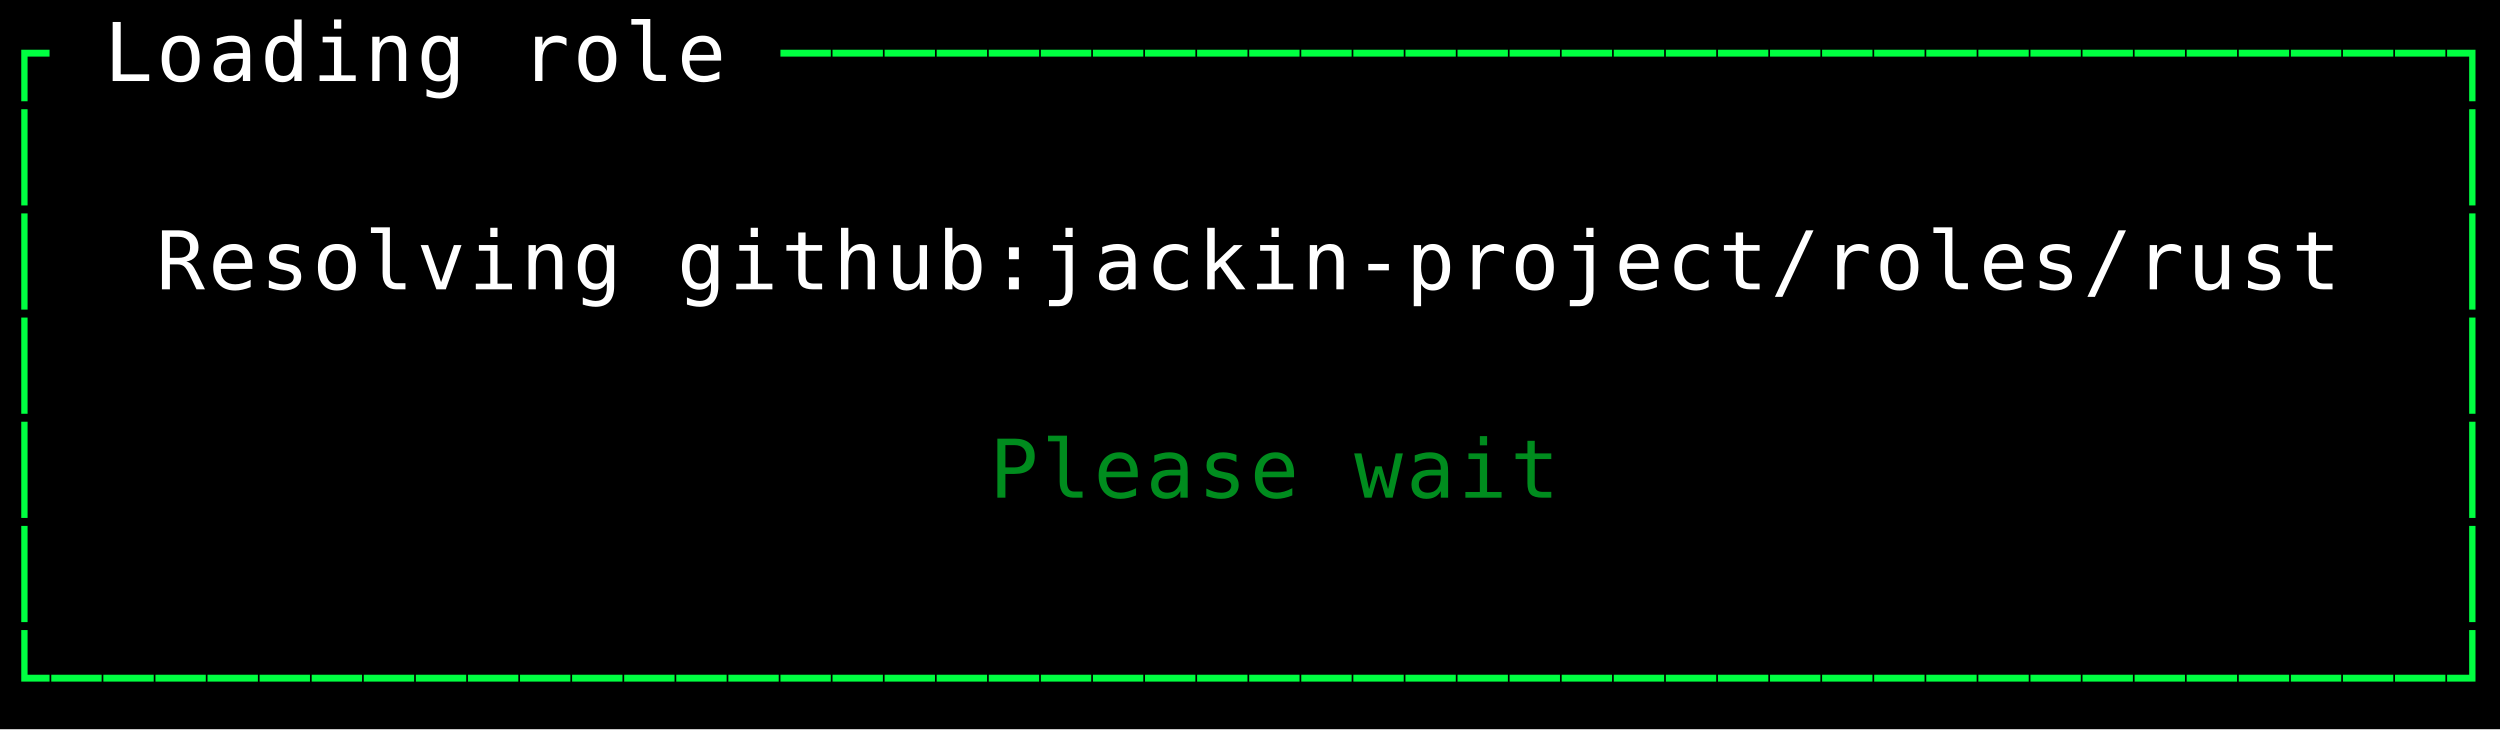
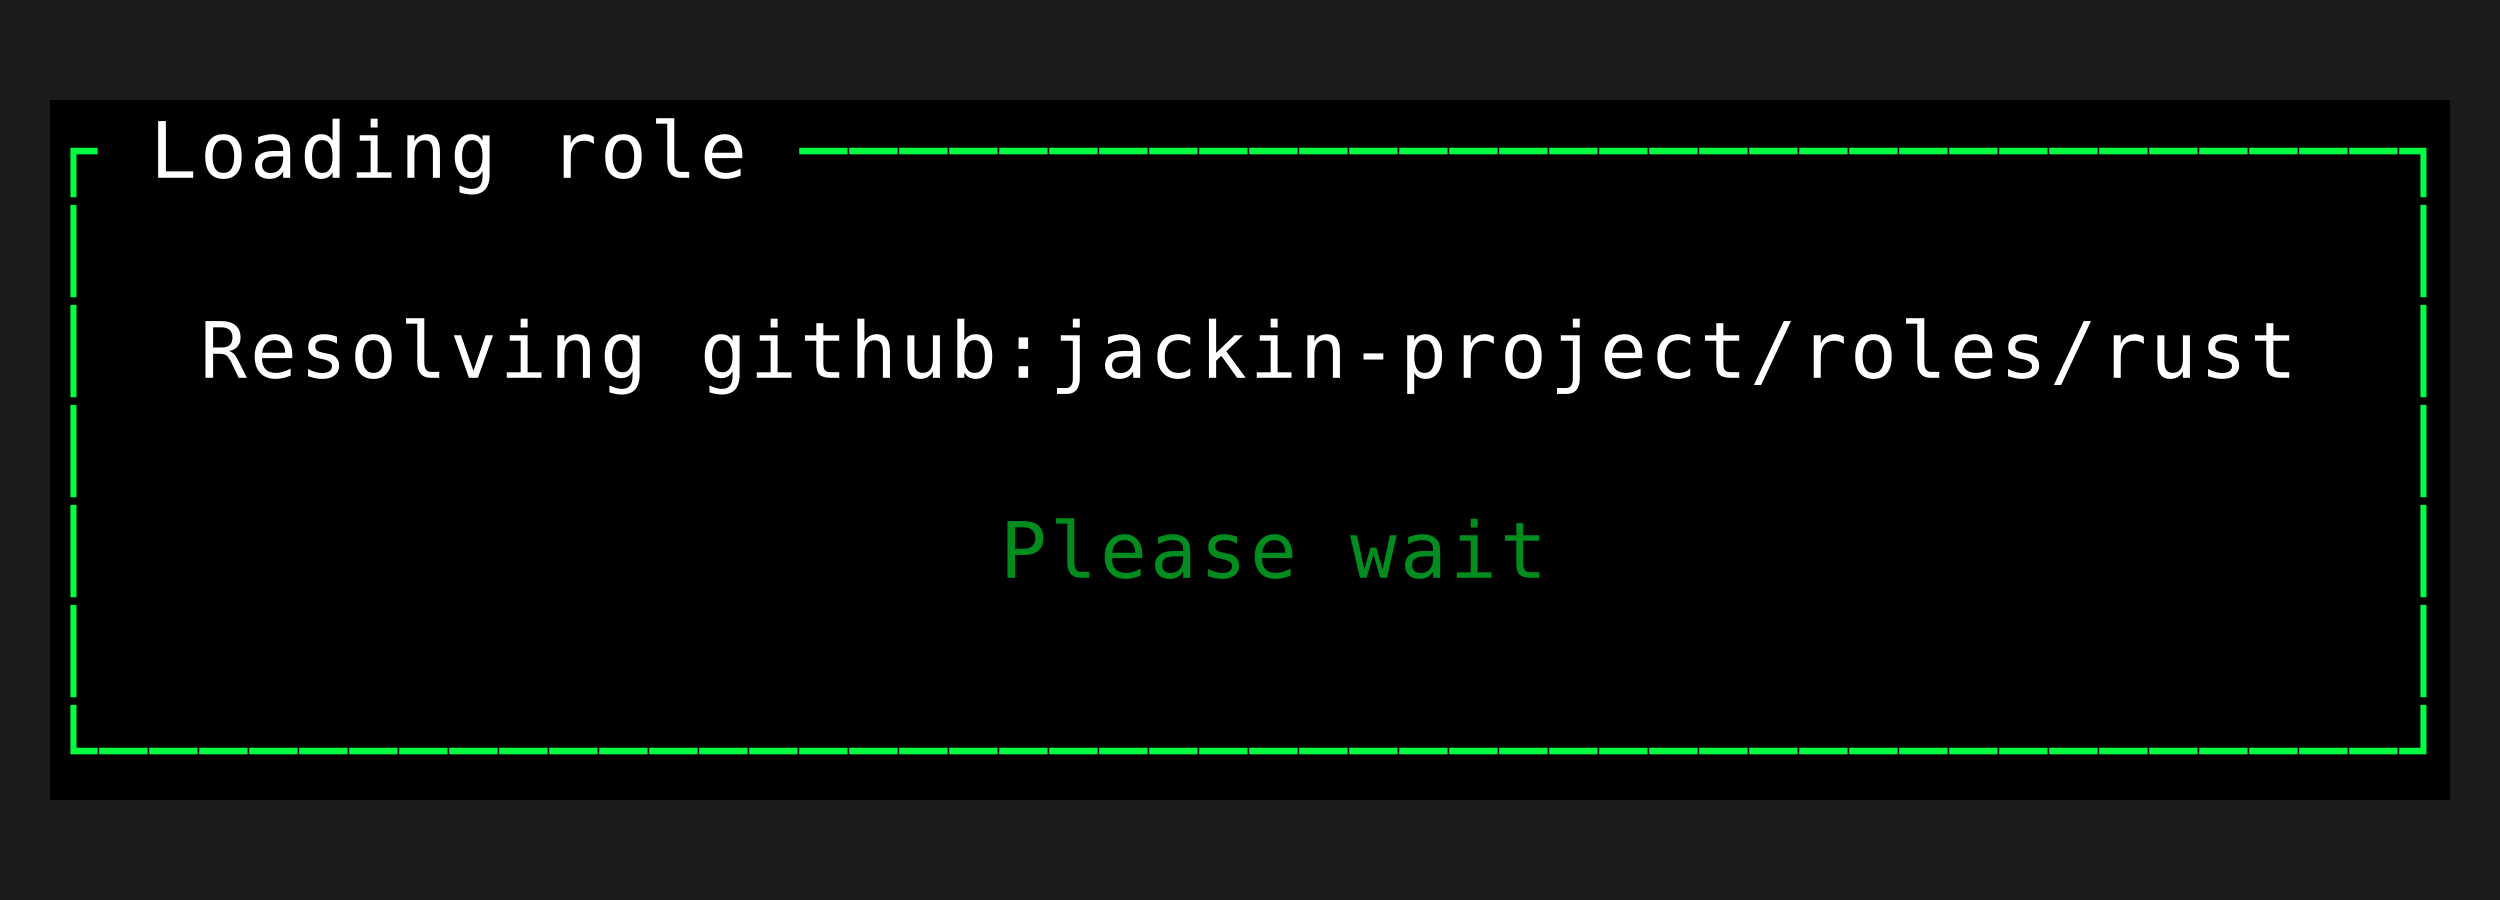
- <svg xmlns="http://www.w3.org/2000/svg" width="432" height="126" viewBox="0 0 432 126" role="img" aria-label="Status popup" style="background:#000000">
+ <svg xmlns="http://www.w3.org/2000/svg" width="450" height="162" viewBox="0 0 450 162" role="img" aria-label="Status popup" style="background:#000000">
  <rect width="100%" height="100%" fill="#000000" />
  <g font-family="ui-monospace, SFMono-Regular, Menlo, Consolas, monospace" font-size="14">
-     <text x="0" y="14" fill="#00ff41">┌</text>
-     <text x="18" y="14" fill="#ffffff">L</text>
-     <text x="27" y="14" fill="#ffffff">o</text>
-     <text x="36" y="14" fill="#ffffff">a</text>
-     <text x="45" y="14" fill="#ffffff">d</text>
-     <text x="54" y="14" fill="#ffffff">i</text>
-     <text x="63" y="14" fill="#ffffff">n</text>
-     <text x="72" y="14" fill="#ffffff">g</text>
-     <text x="90" y="14" fill="#ffffff">r</text>
-     <text x="99" y="14" fill="#ffffff">o</text>
-     <text x="108" y="14" fill="#ffffff">l</text>
-     <text x="117" y="14" fill="#ffffff">e</text>
-     <text x="135" y="14" fill="#00ff41">─</text>
-     <text x="144" y="14" fill="#00ff41">─</text>
-     <text x="153" y="14" fill="#00ff41">─</text>
-     <text x="162" y="14" fill="#00ff41">─</text>
-     <text x="171" y="14" fill="#00ff41">─</text>
-     <text x="180" y="14" fill="#00ff41">─</text>
-     <text x="189" y="14" fill="#00ff41">─</text>
-     <text x="198" y="14" fill="#00ff41">─</text>
-     <text x="207" y="14" fill="#00ff41">─</text>
-     <text x="216" y="14" fill="#00ff41">─</text>
-     <text x="225" y="14" fill="#00ff41">─</text>
-     <text x="234" y="14" fill="#00ff41">─</text>
-     <text x="243" y="14" fill="#00ff41">─</text>
-     <text x="252" y="14" fill="#00ff41">─</text>
-     <text x="261" y="14" fill="#00ff41">─</text>
-     <text x="270" y="14" fill="#00ff41">─</text>
-     <text x="279" y="14" fill="#00ff41">─</text>
-     <text x="288" y="14" fill="#00ff41">─</text>
-     <text x="297" y="14" fill="#00ff41">─</text>
-     <text x="306" y="14" fill="#00ff41">─</text>
-     <text x="315" y="14" fill="#00ff41">─</text>
-     <text x="324" y="14" fill="#00ff41">─</text>
-     <text x="333" y="14" fill="#00ff41">─</text>
-     <text x="342" y="14" fill="#00ff41">─</text>
-     <text x="351" y="14" fill="#00ff41">─</text>
-     <text x="360" y="14" fill="#00ff41">─</text>
-     <text x="369" y="14" fill="#00ff41">─</text>
-     <text x="378" y="14" fill="#00ff41">─</text>
-     <text x="387" y="14" fill="#00ff41">─</text>
-     <text x="396" y="14" fill="#00ff41">─</text>
-     <text x="405" y="14" fill="#00ff41">─</text>
-     <text x="414" y="14" fill="#00ff41">─</text>
-     <text x="423" y="14" fill="#00ff41">┐</text>
-     <text x="0" y="32" fill="#00ff41">│</text>
-     <text x="423" y="32" fill="#00ff41">│</text>
-     <text x="0" y="50" fill="#00ff41">│</text>
-     <text x="27" y="50" fill="#ffffff">R</text>
-     <text x="36" y="50" fill="#ffffff">e</text>
-     <text x="45" y="50" fill="#ffffff">s</text>
-     <text x="54" y="50" fill="#ffffff">o</text>
-     <text x="63" y="50" fill="#ffffff">l</text>
-     <text x="72" y="50" fill="#ffffff">v</text>
-     <text x="81" y="50" fill="#ffffff">i</text>
-     <text x="90" y="50" fill="#ffffff">n</text>
-     <text x="99" y="50" fill="#ffffff">g</text>
-     <text x="117" y="50" fill="#ffffff">g</text>
-     <text x="126" y="50" fill="#ffffff">i</text>
-     <text x="135" y="50" fill="#ffffff">t</text>
-     <text x="144" y="50" fill="#ffffff">h</text>
-     <text x="153" y="50" fill="#ffffff">u</text>
-     <text x="162" y="50" fill="#ffffff">b</text>
-     <text x="171" y="50" fill="#ffffff">:</text>
-     <text x="180" y="50" fill="#ffffff">j</text>
-     <text x="189" y="50" fill="#ffffff">a</text>
-     <text x="198" y="50" fill="#ffffff">c</text>
-     <text x="207" y="50" fill="#ffffff">k</text>
-     <text x="216" y="50" fill="#ffffff">i</text>
-     <text x="225" y="50" fill="#ffffff">n</text>
-     <text x="234" y="50" fill="#ffffff">-</text>
-     <text x="243" y="50" fill="#ffffff">p</text>
-     <text x="252" y="50" fill="#ffffff">r</text>
-     <text x="261" y="50" fill="#ffffff">o</text>
-     <text x="270" y="50" fill="#ffffff">j</text>
-     <text x="279" y="50" fill="#ffffff">e</text>
-     <text x="288" y="50" fill="#ffffff">c</text>
-     <text x="297" y="50" fill="#ffffff">t</text>
-     <text x="306" y="50" fill="#ffffff">/</text>
-     <text x="315" y="50" fill="#ffffff">r</text>
-     <text x="324" y="50" fill="#ffffff">o</text>
-     <text x="333" y="50" fill="#ffffff">l</text>
-     <text x="342" y="50" fill="#ffffff">e</text>
-     <text x="351" y="50" fill="#ffffff">s</text>
-     <text x="360" y="50" fill="#ffffff">/</text>
-     <text x="369" y="50" fill="#ffffff">r</text>
-     <text x="378" y="50" fill="#ffffff">u</text>
-     <text x="387" y="50" fill="#ffffff">s</text>
-     <text x="396" y="50" fill="#ffffff">t</text>
-     <text x="423" y="50" fill="#00ff41">│</text>
-     <text x="0" y="68" fill="#00ff41">│</text>
-     <text x="423" y="68" fill="#00ff41">│</text>
-     <text x="0" y="86" fill="#00ff41">│</text>
-     <text x="171" y="86" fill="#008c1e">P</text>
-     <text x="180" y="86" fill="#008c1e">l</text>
-     <text x="189" y="86" fill="#008c1e">e</text>
-     <text x="198" y="86" fill="#008c1e">a</text>
-     <text x="207" y="86" fill="#008c1e">s</text>
-     <text x="216" y="86" fill="#008c1e">e</text>
-     <text x="234" y="86" fill="#008c1e">w</text>
-     <text x="243" y="86" fill="#008c1e">a</text>
-     <text x="252" y="86" fill="#008c1e">i</text>
-     <text x="261" y="86" fill="#008c1e">t</text>
-     <text x="423" y="86" fill="#00ff41">│</text>
-     <text x="0" y="104" fill="#00ff41">│</text>
-     <text x="423" y="104" fill="#00ff41">│</text>
-     <text x="0" y="122" fill="#00ff41">└</text>
-     <text x="9" y="122" fill="#00ff41">─</text>
-     <text x="18" y="122" fill="#00ff41">─</text>
-     <text x="27" y="122" fill="#00ff41">─</text>
-     <text x="36" y="122" fill="#00ff41">─</text>
-     <text x="45" y="122" fill="#00ff41">─</text>
-     <text x="54" y="122" fill="#00ff41">─</text>
-     <text x="63" y="122" fill="#00ff41">─</text>
-     <text x="72" y="122" fill="#00ff41">─</text>
-     <text x="81" y="122" fill="#00ff41">─</text>
-     <text x="90" y="122" fill="#00ff41">─</text>
-     <text x="99" y="122" fill="#00ff41">─</text>
-     <text x="108" y="122" fill="#00ff41">─</text>
-     <text x="117" y="122" fill="#00ff41">─</text>
-     <text x="126" y="122" fill="#00ff41">─</text>
-     <text x="135" y="122" fill="#00ff41">─</text>
-     <text x="144" y="122" fill="#00ff41">─</text>
-     <text x="153" y="122" fill="#00ff41">─</text>
-     <text x="162" y="122" fill="#00ff41">─</text>
-     <text x="171" y="122" fill="#00ff41">─</text>
-     <text x="180" y="122" fill="#00ff41">─</text>
-     <text x="189" y="122" fill="#00ff41">─</text>
-     <text x="198" y="122" fill="#00ff41">─</text>
-     <text x="207" y="122" fill="#00ff41">─</text>
-     <text x="216" y="122" fill="#00ff41">─</text>
-     <text x="225" y="122" fill="#00ff41">─</text>
-     <text x="234" y="122" fill="#00ff41">─</text>
-     <text x="243" y="122" fill="#00ff41">─</text>
-     <text x="252" y="122" fill="#00ff41">─</text>
-     <text x="261" y="122" fill="#00ff41">─</text>
-     <text x="270" y="122" fill="#00ff41">─</text>
-     <text x="279" y="122" fill="#00ff41">─</text>
-     <text x="288" y="122" fill="#00ff41">─</text>
-     <text x="297" y="122" fill="#00ff41">─</text>
-     <text x="306" y="122" fill="#00ff41">─</text>
-     <text x="315" y="122" fill="#00ff41">─</text>
-     <text x="324" y="122" fill="#00ff41">─</text>
-     <text x="333" y="122" fill="#00ff41">─</text>
-     <text x="342" y="122" fill="#00ff41">─</text>
-     <text x="351" y="122" fill="#00ff41">─</text>
-     <text x="360" y="122" fill="#00ff41">─</text>
-     <text x="369" y="122" fill="#00ff41">─</text>
-     <text x="378" y="122" fill="#00ff41">─</text>
-     <text x="387" y="122" fill="#00ff41">─</text>
-     <text x="396" y="122" fill="#00ff41">─</text>
-     <text x="405" y="122" fill="#00ff41">─</text>
-     <text x="414" y="122" fill="#00ff41">─</text>
-     <text x="423" y="122" fill="#00ff41">┘</text>
+     <rect x="0" y="0" width="9" height="18" fill="#1c1c1c" />
+     <rect x="9" y="0" width="9" height="18" fill="#1c1c1c" />
+     <rect x="18" y="0" width="9" height="18" fill="#1c1c1c" />
+     <rect x="27" y="0" width="9" height="18" fill="#1c1c1c" />
+     <rect x="36" y="0" width="9" height="18" fill="#1c1c1c" />
+     <rect x="45" y="0" width="9" height="18" fill="#1c1c1c" />
+     <rect x="54" y="0" width="9" height="18" fill="#1c1c1c" />
+     <rect x="63" y="0" width="9" height="18" fill="#1c1c1c" />
+     <rect x="72" y="0" width="9" height="18" fill="#1c1c1c" />
+     <rect x="81" y="0" width="9" height="18" fill="#1c1c1c" />
+     <rect x="90" y="0" width="9" height="18" fill="#1c1c1c" />
+     <rect x="99" y="0" width="9" height="18" fill="#1c1c1c" />
+     <rect x="108" y="0" width="9" height="18" fill="#1c1c1c" />
+     <rect x="117" y="0" width="9" height="18" fill="#1c1c1c" />
+     <rect x="126" y="0" width="9" height="18" fill="#1c1c1c" />
+     <rect x="135" y="0" width="9" height="18" fill="#1c1c1c" />
+     <rect x="144" y="0" width="9" height="18" fill="#1c1c1c" />
+     <rect x="153" y="0" width="9" height="18" fill="#1c1c1c" />
+     <rect x="162" y="0" width="9" height="18" fill="#1c1c1c" />
+     <rect x="171" y="0" width="9" height="18" fill="#1c1c1c" />
+     <rect x="180" y="0" width="9" height="18" fill="#1c1c1c" />
+     <rect x="189" y="0" width="9" height="18" fill="#1c1c1c" />
+     <rect x="198" y="0" width="9" height="18" fill="#1c1c1c" />
+     <rect x="207" y="0" width="9" height="18" fill="#1c1c1c" />
+     <rect x="216" y="0" width="9" height="18" fill="#1c1c1c" />
+     <rect x="225" y="0" width="9" height="18" fill="#1c1c1c" />
+     <rect x="234" y="0" width="9" height="18" fill="#1c1c1c" />
+     <rect x="243" y="0" width="9" height="18" fill="#1c1c1c" />
+     <rect x="252" y="0" width="9" height="18" fill="#1c1c1c" />
+     <rect x="261" y="0" width="9" height="18" fill="#1c1c1c" />
+     <rect x="270" y="0" width="9" height="18" fill="#1c1c1c" />
+     <rect x="279" y="0" width="9" height="18" fill="#1c1c1c" />
+     <rect x="288" y="0" width="9" height="18" fill="#1c1c1c" />
+     <rect x="297" y="0" width="9" height="18" fill="#1c1c1c" />
+     <rect x="306" y="0" width="9" height="18" fill="#1c1c1c" />
+     <rect x="315" y="0" width="9" height="18" fill="#1c1c1c" />
+     <rect x="324" y="0" width="9" height="18" fill="#1c1c1c" />
+     <rect x="333" y="0" width="9" height="18" fill="#1c1c1c" />
+     <rect x="342" y="0" width="9" height="18" fill="#1c1c1c" />
+     <rect x="351" y="0" width="9" height="18" fill="#1c1c1c" />
+     <rect x="360" y="0" width="9" height="18" fill="#1c1c1c" />
+     <rect x="369" y="0" width="9" height="18" fill="#1c1c1c" />
+     <rect x="378" y="0" width="9" height="18" fill="#1c1c1c" />
+     <rect x="387" y="0" width="9" height="18" fill="#1c1c1c" />
+     <rect x="396" y="0" width="9" height="18" fill="#1c1c1c" />
+     <rect x="405" y="0" width="9" height="18" fill="#1c1c1c" />
+     <rect x="414" y="0" width="9" height="18" fill="#1c1c1c" />
+     <rect x="423" y="0" width="9" height="18" fill="#1c1c1c" />
+     <rect x="432" y="0" width="9" height="18" fill="#1c1c1c" />
+     <rect x="441" y="0" width="9" height="18" fill="#1c1c1c" />
+     <rect x="0" y="18" width="9" height="18" fill="#1c1c1c" />
+     <text x="9" y="32" fill="#00ff41">┌</text>
+     <text x="27" y="32" fill="#ffffff">L</text>
+     <text x="36" y="32" fill="#ffffff">o</text>
+     <text x="45" y="32" fill="#ffffff">a</text>
+     <text x="54" y="32" fill="#ffffff">d</text>
+     <text x="63" y="32" fill="#ffffff">i</text>
+     <text x="72" y="32" fill="#ffffff">n</text>
+     <text x="81" y="32" fill="#ffffff">g</text>
+     <text x="99" y="32" fill="#ffffff">r</text>
+     <text x="108" y="32" fill="#ffffff">o</text>
+     <text x="117" y="32" fill="#ffffff">l</text>
+     <text x="126" y="32" fill="#ffffff">e</text>
+     <text x="144" y="32" fill="#00ff41">─</text>
+     <text x="153" y="32" fill="#00ff41">─</text>
+     <text x="162" y="32" fill="#00ff41">─</text>
+     <text x="171" y="32" fill="#00ff41">─</text>
+     <text x="180" y="32" fill="#00ff41">─</text>
+     <text x="189" y="32" fill="#00ff41">─</text>
+     <text x="198" y="32" fill="#00ff41">─</text>
+     <text x="207" y="32" fill="#00ff41">─</text>
+     <text x="216" y="32" fill="#00ff41">─</text>
+     <text x="225" y="32" fill="#00ff41">─</text>
+     <text x="234" y="32" fill="#00ff41">─</text>
+     <text x="243" y="32" fill="#00ff41">─</text>
+     <text x="252" y="32" fill="#00ff41">─</text>
+     <text x="261" y="32" fill="#00ff41">─</text>
+     <text x="270" y="32" fill="#00ff41">─</text>
+     <text x="279" y="32" fill="#00ff41">─</text>
+     <text x="288" y="32" fill="#00ff41">─</text>
+     <text x="297" y="32" fill="#00ff41">─</text>
+     <text x="306" y="32" fill="#00ff41">─</text>
+     <text x="315" y="32" fill="#00ff41">─</text>
+     <text x="324" y="32" fill="#00ff41">─</text>
+     <text x="333" y="32" fill="#00ff41">─</text>
+     <text x="342" y="32" fill="#00ff41">─</text>
+     <text x="351" y="32" fill="#00ff41">─</text>
+     <text x="360" y="32" fill="#00ff41">─</text>
+     <text x="369" y="32" fill="#00ff41">─</text>
+     <text x="378" y="32" fill="#00ff41">─</text>
+     <text x="387" y="32" fill="#00ff41">─</text>
+     <text x="396" y="32" fill="#00ff41">─</text>
+     <text x="405" y="32" fill="#00ff41">─</text>
+     <text x="414" y="32" fill="#00ff41">─</text>
+     <text x="423" y="32" fill="#00ff41">─</text>
+     <text x="432" y="32" fill="#00ff41">┐</text>
+     <rect x="441" y="18" width="9" height="18" fill="#1c1c1c" />
+     <rect x="0" y="36" width="9" height="18" fill="#1c1c1c" />
+     <text x="9" y="50" fill="#00ff41">│</text>
+     <text x="432" y="50" fill="#00ff41">│</text>
+     <rect x="441" y="36" width="9" height="18" fill="#1c1c1c" />
+     <rect x="0" y="54" width="9" height="18" fill="#1c1c1c" />
+     <text x="9" y="68" fill="#00ff41">│</text>
+     <text x="36" y="68" fill="#ffffff">R</text>
+     <text x="45" y="68" fill="#ffffff">e</text>
+     <text x="54" y="68" fill="#ffffff">s</text>
+     <text x="63" y="68" fill="#ffffff">o</text>
+     <text x="72" y="68" fill="#ffffff">l</text>
+     <text x="81" y="68" fill="#ffffff">v</text>
+     <text x="90" y="68" fill="#ffffff">i</text>
+     <text x="99" y="68" fill="#ffffff">n</text>
+     <text x="108" y="68" fill="#ffffff">g</text>
+     <text x="126" y="68" fill="#ffffff">g</text>
+     <text x="135" y="68" fill="#ffffff">i</text>
+     <text x="144" y="68" fill="#ffffff">t</text>
+     <text x="153" y="68" fill="#ffffff">h</text>
+     <text x="162" y="68" fill="#ffffff">u</text>
+     <text x="171" y="68" fill="#ffffff">b</text>
+     <text x="180" y="68" fill="#ffffff">:</text>
+     <text x="189" y="68" fill="#ffffff">j</text>
+     <text x="198" y="68" fill="#ffffff">a</text>
+     <text x="207" y="68" fill="#ffffff">c</text>
+     <text x="216" y="68" fill="#ffffff">k</text>
+     <text x="225" y="68" fill="#ffffff">i</text>
+     <text x="234" y="68" fill="#ffffff">n</text>
+     <text x="243" y="68" fill="#ffffff">-</text>
+     <text x="252" y="68" fill="#ffffff">p</text>
+     <text x="261" y="68" fill="#ffffff">r</text>
+     <text x="270" y="68" fill="#ffffff">o</text>
+     <text x="279" y="68" fill="#ffffff">j</text>
+     <text x="288" y="68" fill="#ffffff">e</text>
+     <text x="297" y="68" fill="#ffffff">c</text>
+     <text x="306" y="68" fill="#ffffff">t</text>
+     <text x="315" y="68" fill="#ffffff">/</text>
+     <text x="324" y="68" fill="#ffffff">r</text>
+     <text x="333" y="68" fill="#ffffff">o</text>
+     <text x="342" y="68" fill="#ffffff">l</text>
+     <text x="351" y="68" fill="#ffffff">e</text>
+     <text x="360" y="68" fill="#ffffff">s</text>
+     <text x="369" y="68" fill="#ffffff">/</text>
+     <text x="378" y="68" fill="#ffffff">r</text>
+     <text x="387" y="68" fill="#ffffff">u</text>
+     <text x="396" y="68" fill="#ffffff">s</text>
+     <text x="405" y="68" fill="#ffffff">t</text>
+     <text x="432" y="68" fill="#00ff41">│</text>
+     <rect x="441" y="54" width="9" height="18" fill="#1c1c1c" />
+     <rect x="0" y="72" width="9" height="18" fill="#1c1c1c" />
+     <text x="9" y="86" fill="#00ff41">│</text>
+     <text x="432" y="86" fill="#00ff41">│</text>
+     <rect x="441" y="72" width="9" height="18" fill="#1c1c1c" />
+     <rect x="0" y="90" width="9" height="18" fill="#1c1c1c" />
+     <text x="9" y="104" fill="#00ff41">│</text>
+     <text x="180" y="104" fill="#008c1e">P</text>
+     <text x="189" y="104" fill="#008c1e">l</text>
+     <text x="198" y="104" fill="#008c1e">e</text>
+     <text x="207" y="104" fill="#008c1e">a</text>
+     <text x="216" y="104" fill="#008c1e">s</text>
+     <text x="225" y="104" fill="#008c1e">e</text>
+     <text x="243" y="104" fill="#008c1e">w</text>
+     <text x="252" y="104" fill="#008c1e">a</text>
+     <text x="261" y="104" fill="#008c1e">i</text>
+     <text x="270" y="104" fill="#008c1e">t</text>
+     <text x="432" y="104" fill="#00ff41">│</text>
+     <rect x="441" y="90" width="9" height="18" fill="#1c1c1c" />
+     <rect x="0" y="108" width="9" height="18" fill="#1c1c1c" />
+     <text x="9" y="122" fill="#00ff41">│</text>
+     <text x="432" y="122" fill="#00ff41">│</text>
+     <rect x="441" y="108" width="9" height="18" fill="#1c1c1c" />
+     <rect x="0" y="126" width="9" height="18" fill="#1c1c1c" />
+     <text x="9" y="140" fill="#00ff41">└</text>
+     <text x="18" y="140" fill="#00ff41">─</text>
+     <text x="27" y="140" fill="#00ff41">─</text>
+     <text x="36" y="140" fill="#00ff41">─</text>
+     <text x="45" y="140" fill="#00ff41">─</text>
+     <text x="54" y="140" fill="#00ff41">─</text>
+     <text x="63" y="140" fill="#00ff41">─</text>
+     <text x="72" y="140" fill="#00ff41">─</text>
+     <text x="81" y="140" fill="#00ff41">─</text>
+     <text x="90" y="140" fill="#00ff41">─</text>
+     <text x="99" y="140" fill="#00ff41">─</text>
+     <text x="108" y="140" fill="#00ff41">─</text>
+     <text x="117" y="140" fill="#00ff41">─</text>
+     <text x="126" y="140" fill="#00ff41">─</text>
+     <text x="135" y="140" fill="#00ff41">─</text>
+     <text x="144" y="140" fill="#00ff41">─</text>
+     <text x="153" y="140" fill="#00ff41">─</text>
+     <text x="162" y="140" fill="#00ff41">─</text>
+     <text x="171" y="140" fill="#00ff41">─</text>
+     <text x="180" y="140" fill="#00ff41">─</text>
+     <text x="189" y="140" fill="#00ff41">─</text>
+     <text x="198" y="140" fill="#00ff41">─</text>
+     <text x="207" y="140" fill="#00ff41">─</text>
+     <text x="216" y="140" fill="#00ff41">─</text>
+     <text x="225" y="140" fill="#00ff41">─</text>
+     <text x="234" y="140" fill="#00ff41">─</text>
+     <text x="243" y="140" fill="#00ff41">─</text>
+     <text x="252" y="140" fill="#00ff41">─</text>
+     <text x="261" y="140" fill="#00ff41">─</text>
+     <text x="270" y="140" fill="#00ff41">─</text>
+     <text x="279" y="140" fill="#00ff41">─</text>
+     <text x="288" y="140" fill="#00ff41">─</text>
+     <text x="297" y="140" fill="#00ff41">─</text>
+     <text x="306" y="140" fill="#00ff41">─</text>
+     <text x="315" y="140" fill="#00ff41">─</text>
+     <text x="324" y="140" fill="#00ff41">─</text>
+     <text x="333" y="140" fill="#00ff41">─</text>
+     <text x="342" y="140" fill="#00ff41">─</text>
+     <text x="351" y="140" fill="#00ff41">─</text>
+     <text x="360" y="140" fill="#00ff41">─</text>
+     <text x="369" y="140" fill="#00ff41">─</text>
+     <text x="378" y="140" fill="#00ff41">─</text>
+     <text x="387" y="140" fill="#00ff41">─</text>
+     <text x="396" y="140" fill="#00ff41">─</text>
+     <text x="405" y="140" fill="#00ff41">─</text>
+     <text x="414" y="140" fill="#00ff41">─</text>
+     <text x="423" y="140" fill="#00ff41">─</text>
+     <text x="432" y="140" fill="#00ff41">┘</text>
+     <rect x="441" y="126" width="9" height="18" fill="#1c1c1c" />
+     <rect x="0" y="144" width="9" height="18" fill="#1c1c1c" />
+     <rect x="9" y="144" width="9" height="18" fill="#1c1c1c" />
+     <rect x="18" y="144" width="9" height="18" fill="#1c1c1c" />
+     <rect x="27" y="144" width="9" height="18" fill="#1c1c1c" />
+     <rect x="36" y="144" width="9" height="18" fill="#1c1c1c" />
+     <rect x="45" y="144" width="9" height="18" fill="#1c1c1c" />
+     <rect x="54" y="144" width="9" height="18" fill="#1c1c1c" />
+     <rect x="63" y="144" width="9" height="18" fill="#1c1c1c" />
+     <rect x="72" y="144" width="9" height="18" fill="#1c1c1c" />
+     <rect x="81" y="144" width="9" height="18" fill="#1c1c1c" />
+     <rect x="90" y="144" width="9" height="18" fill="#1c1c1c" />
+     <rect x="99" y="144" width="9" height="18" fill="#1c1c1c" />
+     <rect x="108" y="144" width="9" height="18" fill="#1c1c1c" />
+     <rect x="117" y="144" width="9" height="18" fill="#1c1c1c" />
+     <rect x="126" y="144" width="9" height="18" fill="#1c1c1c" />
+     <rect x="135" y="144" width="9" height="18" fill="#1c1c1c" />
+     <rect x="144" y="144" width="9" height="18" fill="#1c1c1c" />
+     <rect x="153" y="144" width="9" height="18" fill="#1c1c1c" />
+     <rect x="162" y="144" width="9" height="18" fill="#1c1c1c" />
+     <rect x="171" y="144" width="9" height="18" fill="#1c1c1c" />
+     <rect x="180" y="144" width="9" height="18" fill="#1c1c1c" />
+     <rect x="189" y="144" width="9" height="18" fill="#1c1c1c" />
+     <rect x="198" y="144" width="9" height="18" fill="#1c1c1c" />
+     <rect x="207" y="144" width="9" height="18" fill="#1c1c1c" />
+     <rect x="216" y="144" width="9" height="18" fill="#1c1c1c" />
+     <rect x="225" y="144" width="9" height="18" fill="#1c1c1c" />
+     <rect x="234" y="144" width="9" height="18" fill="#1c1c1c" />
+     <rect x="243" y="144" width="9" height="18" fill="#1c1c1c" />
+     <rect x="252" y="144" width="9" height="18" fill="#1c1c1c" />
+     <rect x="261" y="144" width="9" height="18" fill="#1c1c1c" />
+     <rect x="270" y="144" width="9" height="18" fill="#1c1c1c" />
+     <rect x="279" y="144" width="9" height="18" fill="#1c1c1c" />
+     <rect x="288" y="144" width="9" height="18" fill="#1c1c1c" />
+     <rect x="297" y="144" width="9" height="18" fill="#1c1c1c" />
+     <rect x="306" y="144" width="9" height="18" fill="#1c1c1c" />
+     <rect x="315" y="144" width="9" height="18" fill="#1c1c1c" />
+     <rect x="324" y="144" width="9" height="18" fill="#1c1c1c" />
+     <rect x="333" y="144" width="9" height="18" fill="#1c1c1c" />
+     <rect x="342" y="144" width="9" height="18" fill="#1c1c1c" />
+     <rect x="351" y="144" width="9" height="18" fill="#1c1c1c" />
+     <rect x="360" y="144" width="9" height="18" fill="#1c1c1c" />
+     <rect x="369" y="144" width="9" height="18" fill="#1c1c1c" />
+     <rect x="378" y="144" width="9" height="18" fill="#1c1c1c" />
+     <rect x="387" y="144" width="9" height="18" fill="#1c1c1c" />
+     <rect x="396" y="144" width="9" height="18" fill="#1c1c1c" />
+     <rect x="405" y="144" width="9" height="18" fill="#1c1c1c" />
+     <rect x="414" y="144" width="9" height="18" fill="#1c1c1c" />
+     <rect x="423" y="144" width="9" height="18" fill="#1c1c1c" />
+     <rect x="432" y="144" width="9" height="18" fill="#1c1c1c" />
+     <rect x="441" y="144" width="9" height="18" fill="#1c1c1c" />
  </g>
</svg>
